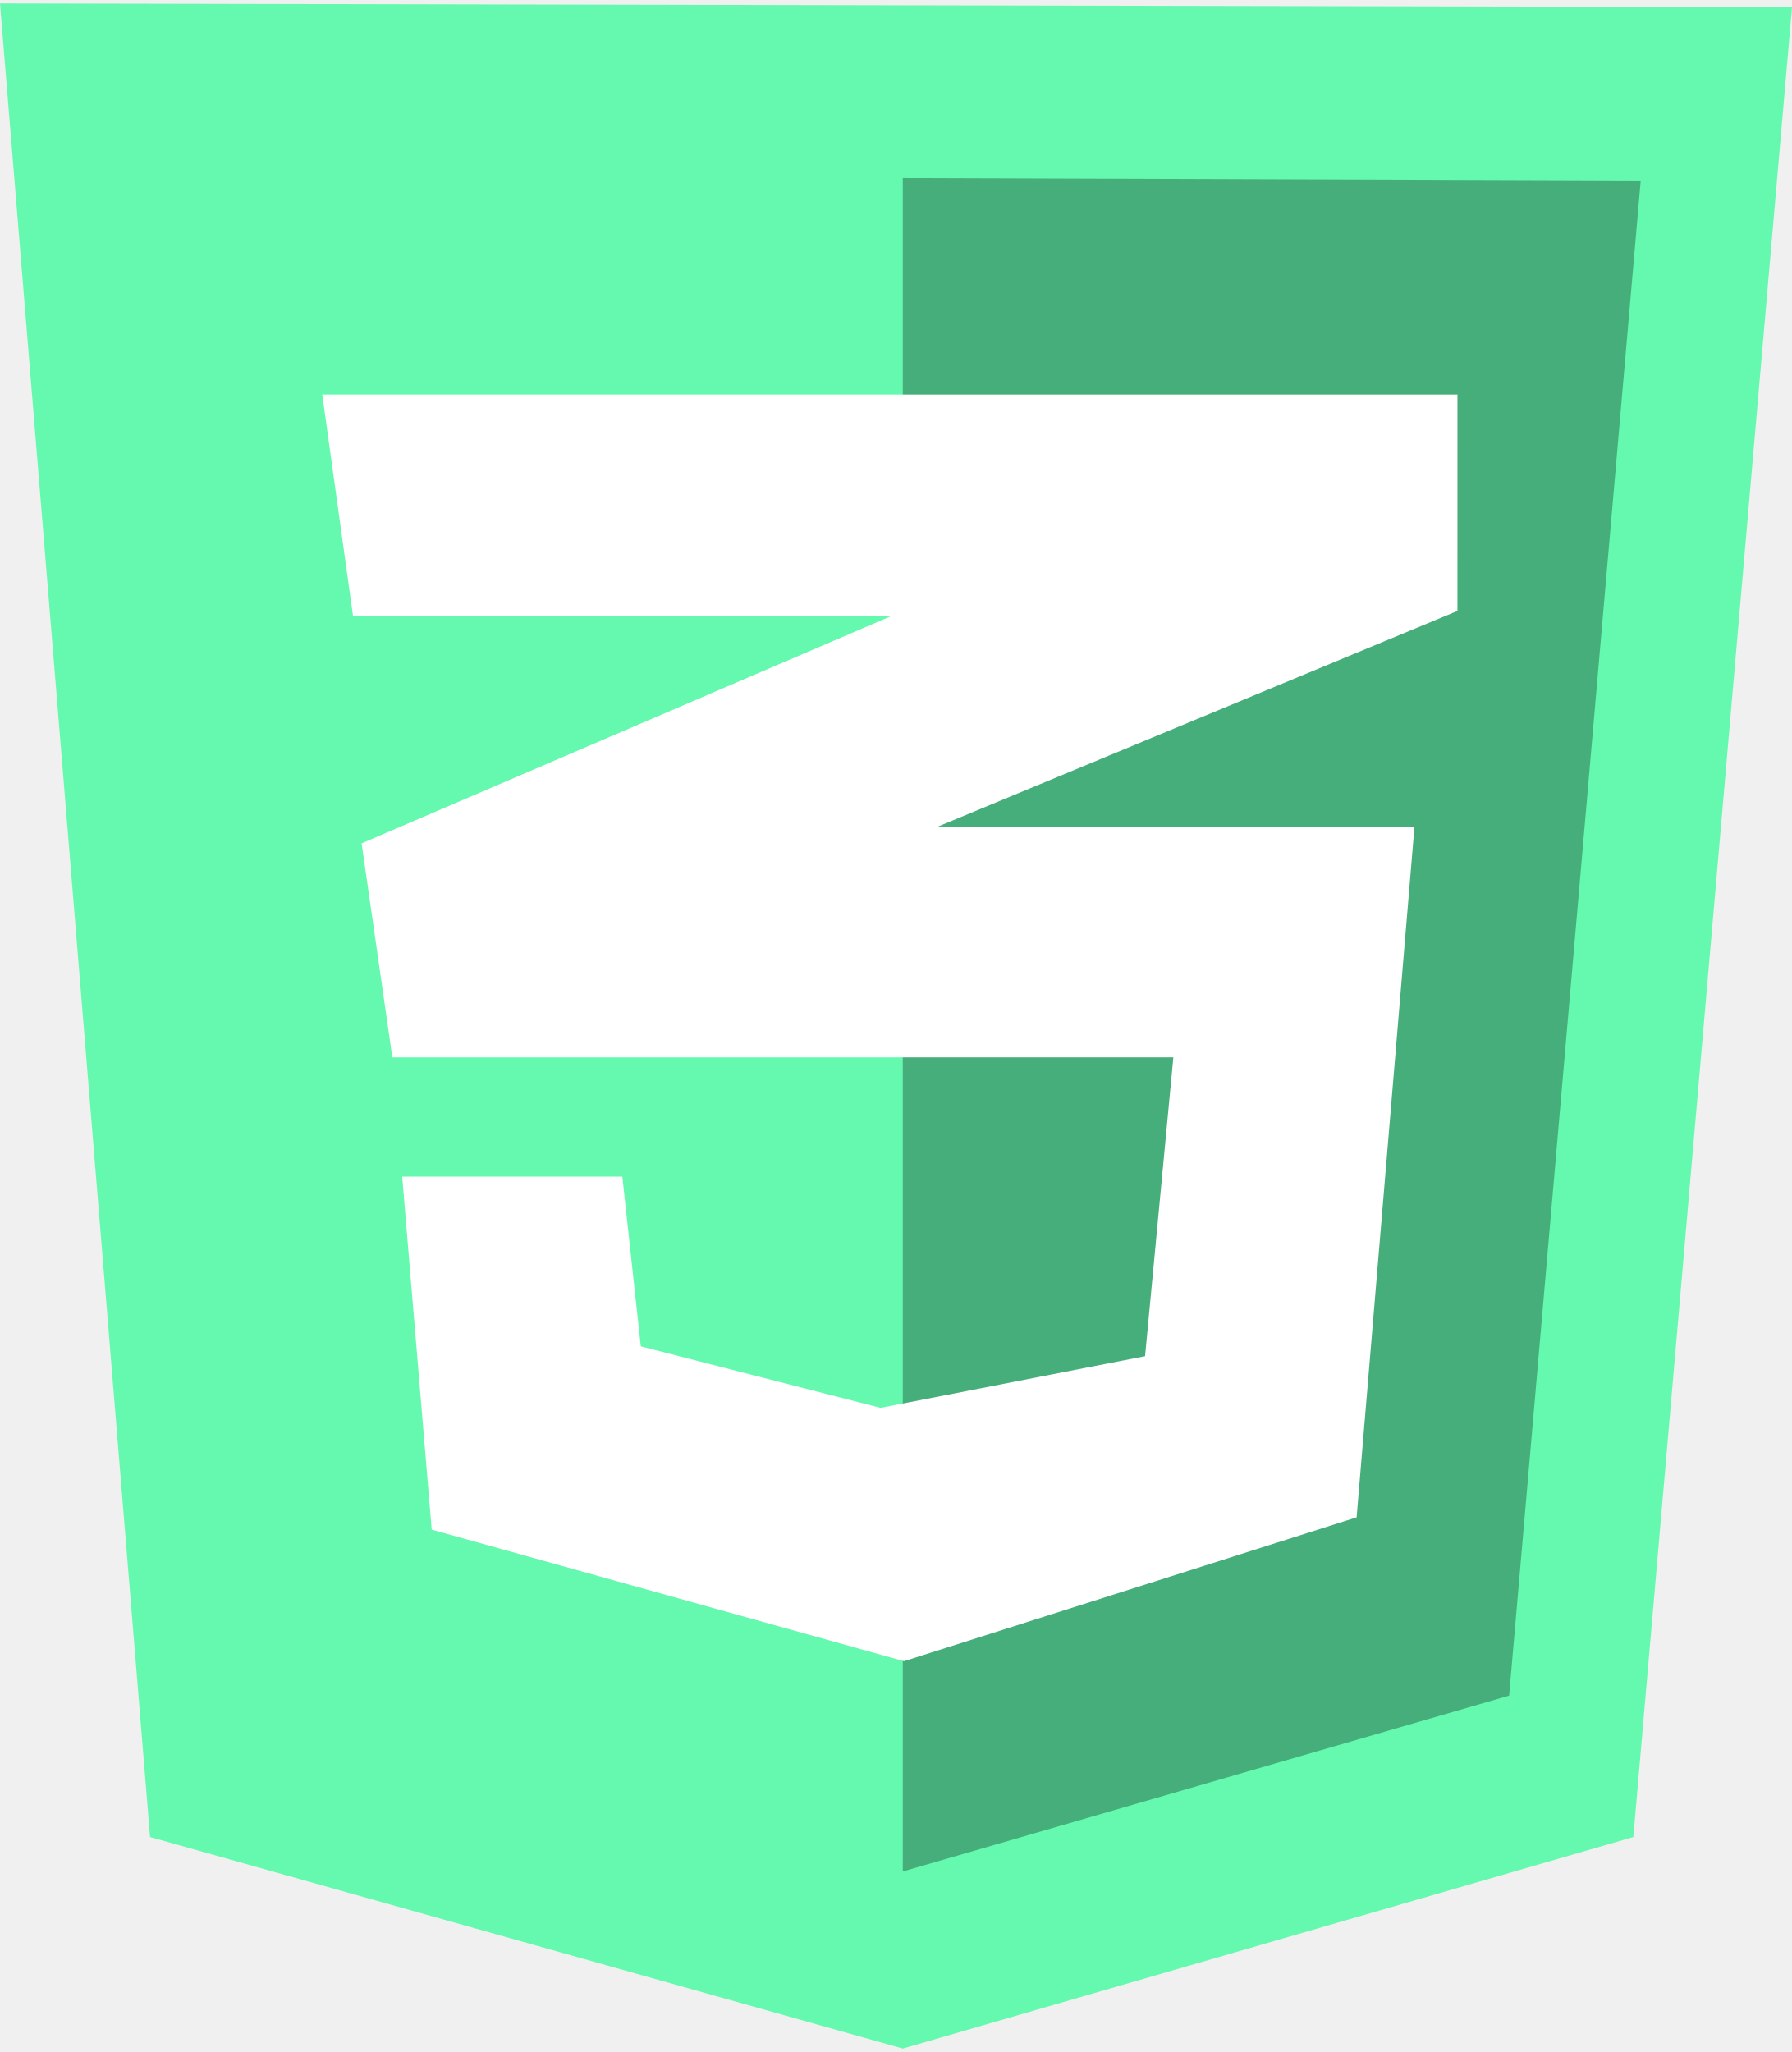
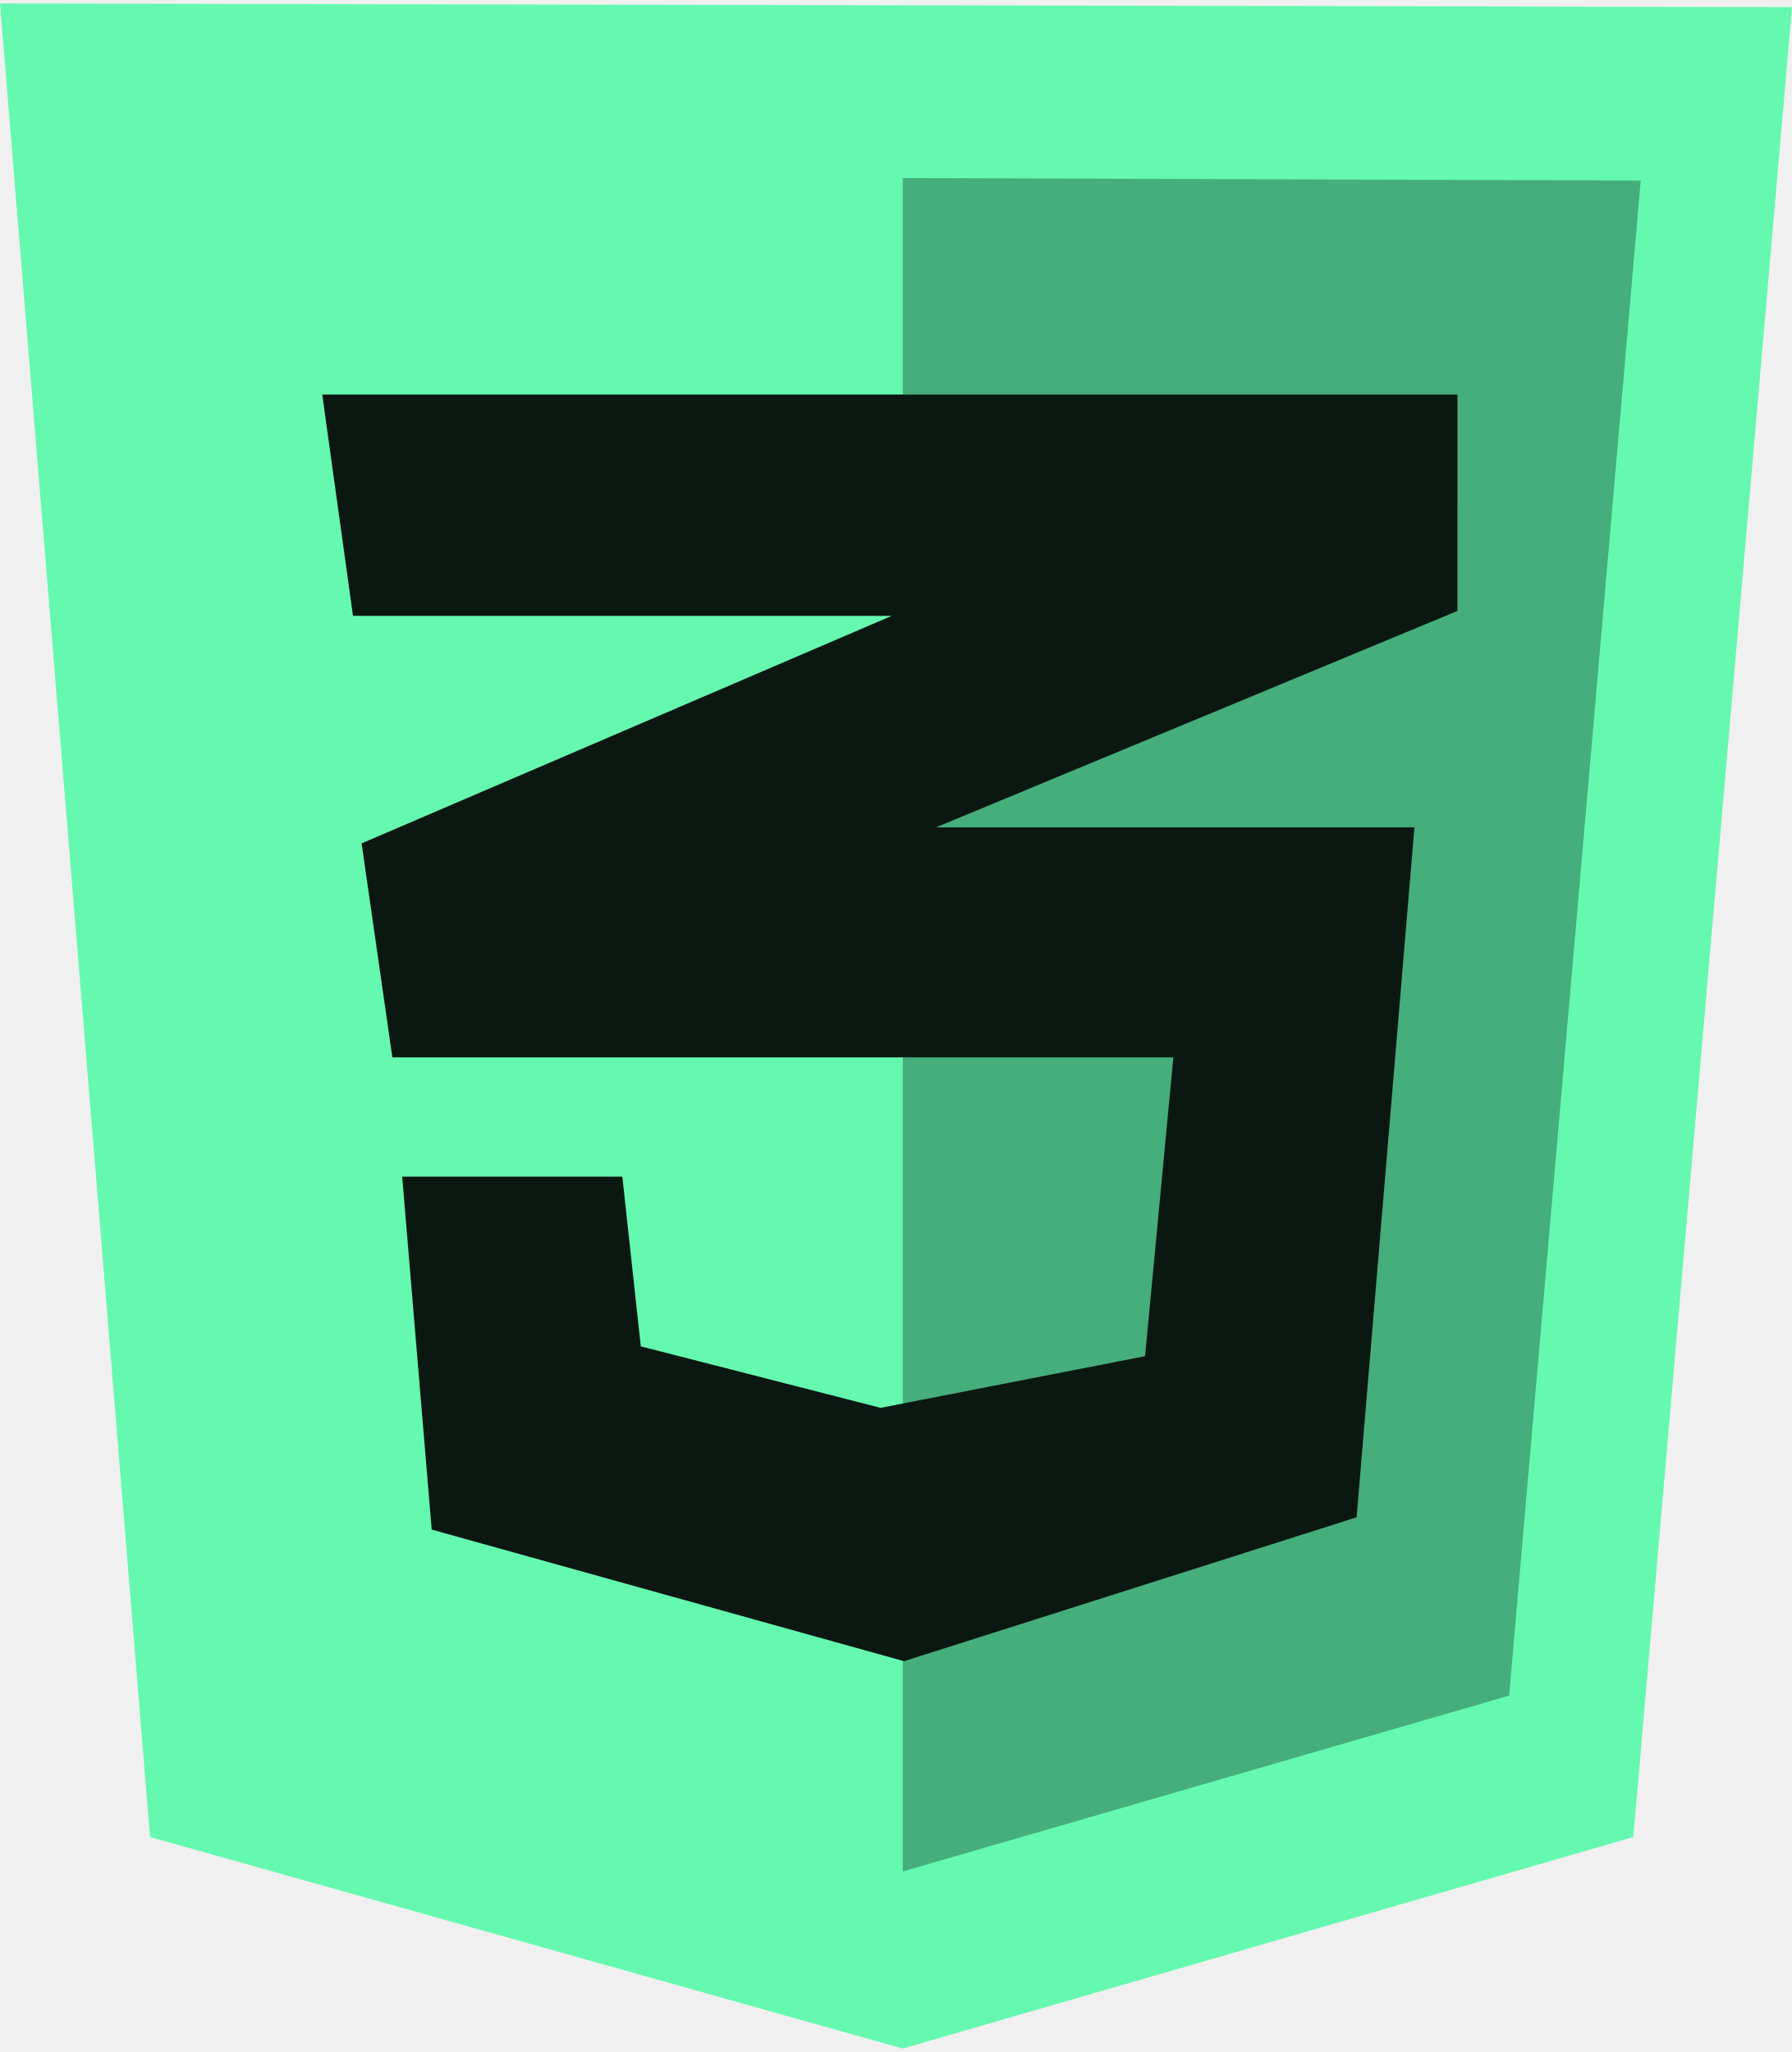
<svg xmlns="http://www.w3.org/2000/svg" fill="none" height="2500" width="2183" viewBox="0 0 124 141.53">
  <path d="M10.383 126.892L0 0l124 .255-10.979 126.637-50.553 14.638z" fill="#65f9af" />
  <path d="M62.468 129.275V12.085l51.064.17-9.106 104.85z" fill="#46AE7A" />
-   <path d="M100.851 27.064H22.298l2.128 15.318h37.276l-36.68 15.745 2.127 14.808h54.043l-1.958 20.68-18.298 3.575-16.595-4.255-1.277-11.745H27.83l2.042 24.426 32.681 9.106 31.32-9.957 4-47.745H64.765l36.085-14.978z" fill="#fff" />
+   <path d="M100.851 27.064H22.298l2.128 15.318h37.276l-36.68 15.745 2.127 14.808h54.043l-1.958 20.68-18.298 3.575-16.595-4.255-1.277-11.745H27.83l2.042 24.426 32.681 9.106 31.32-9.957 4-47.745H64.765l36.085-14.978z" fill="#0A1811" />
</svg>
